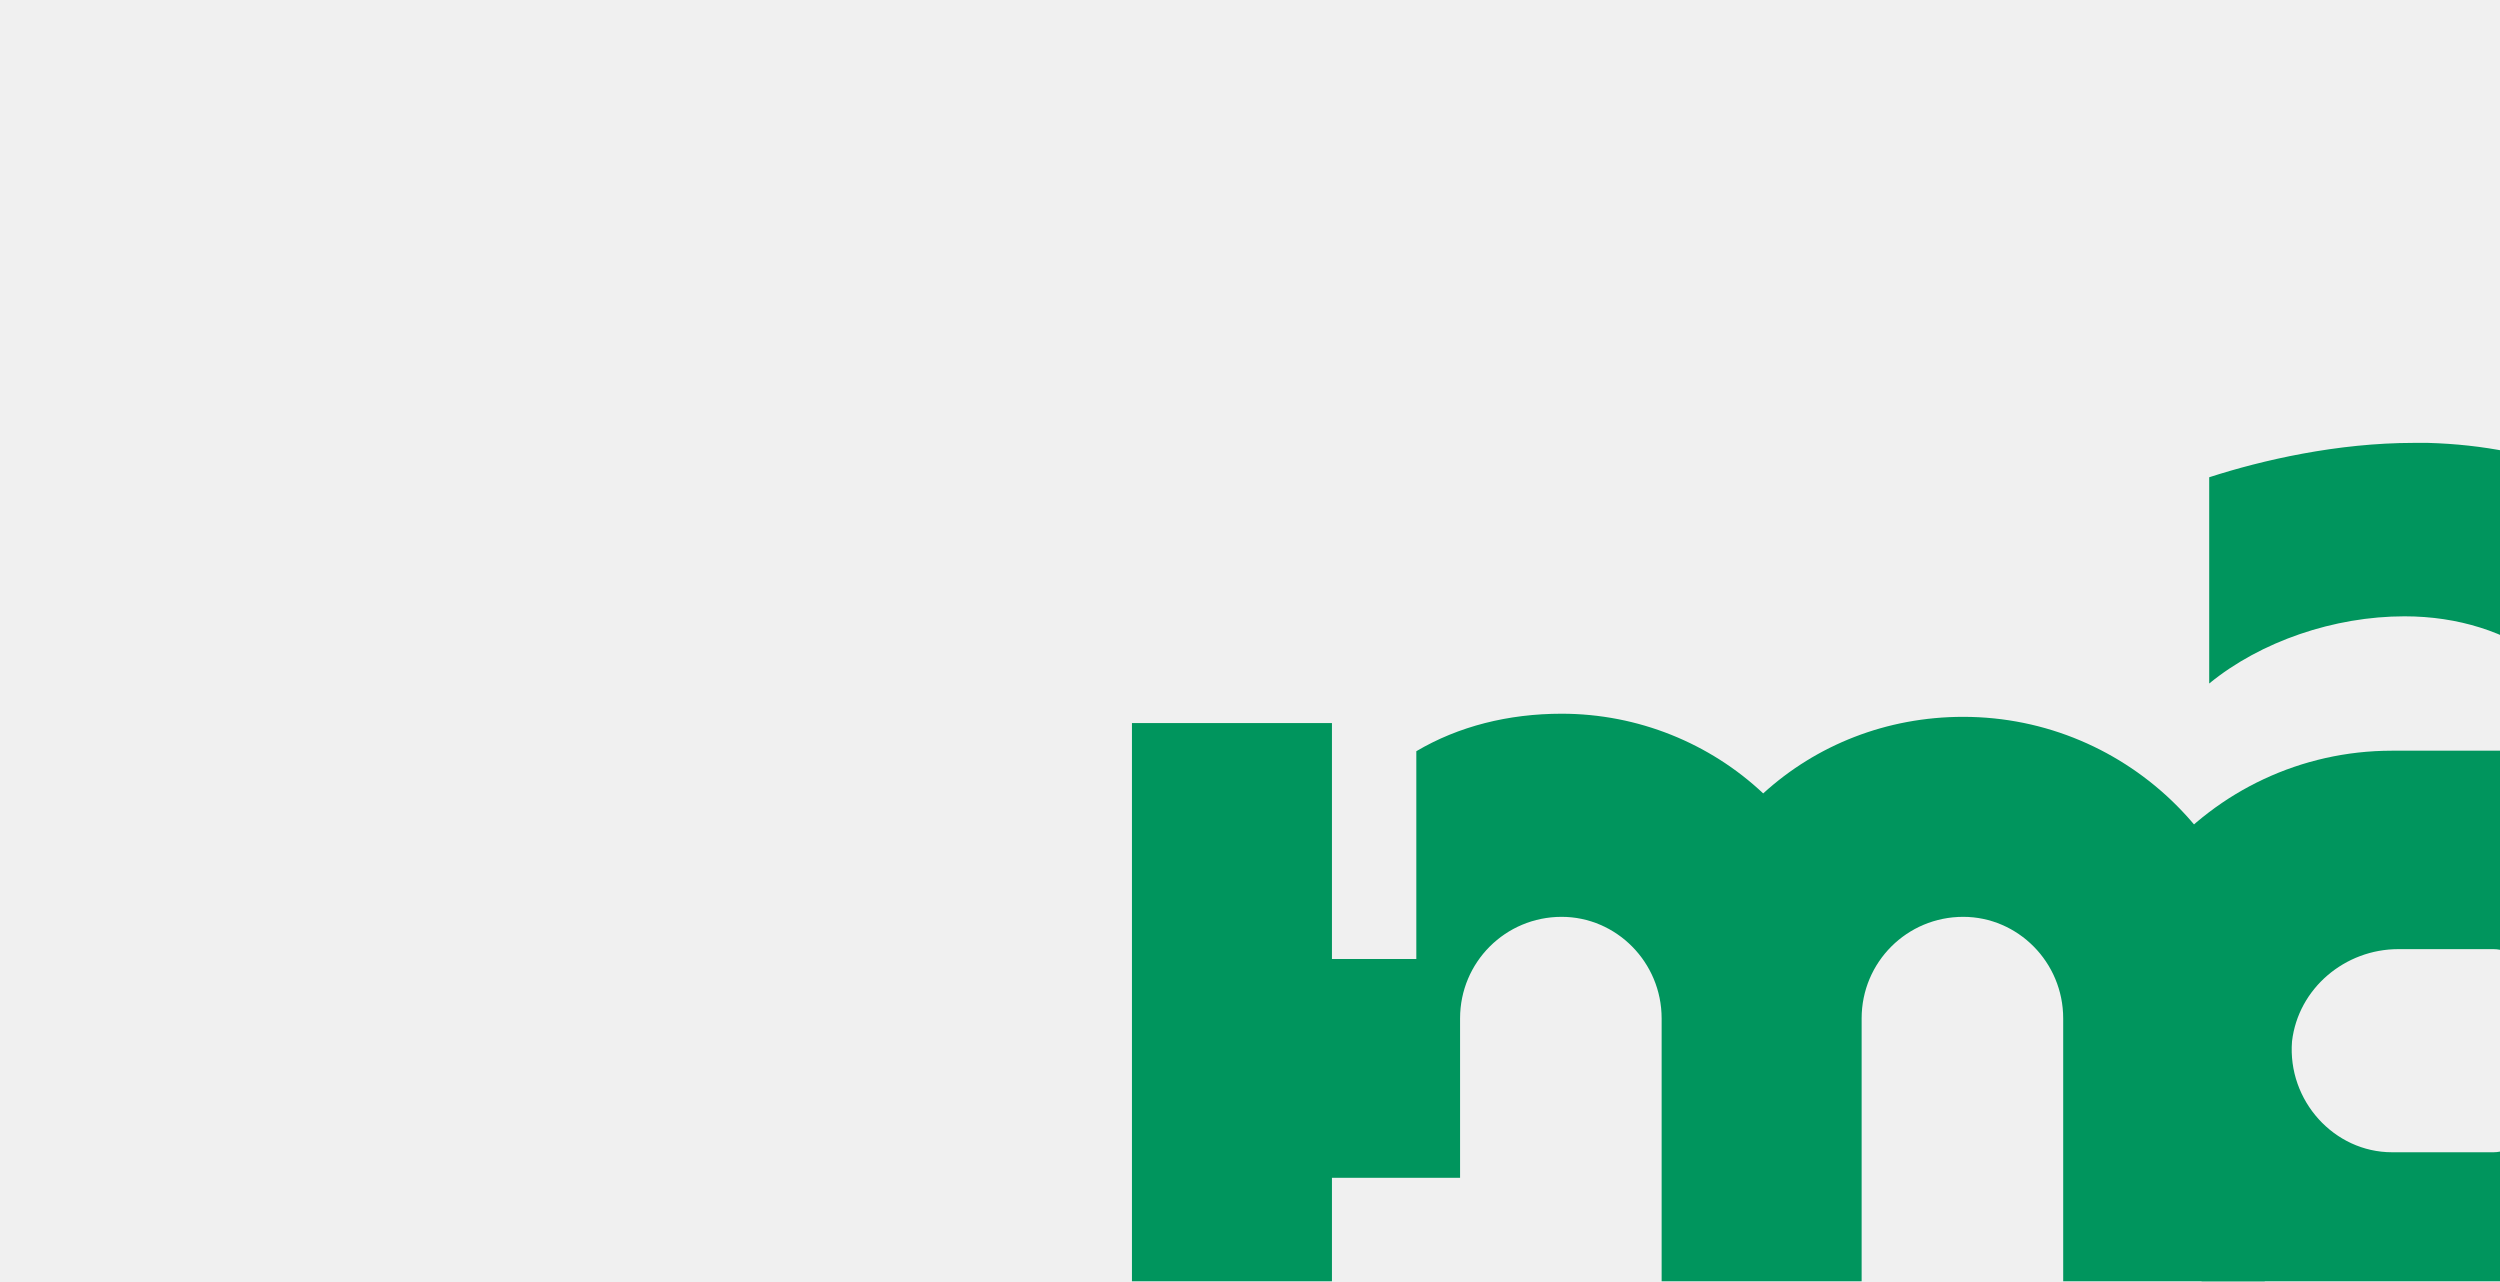
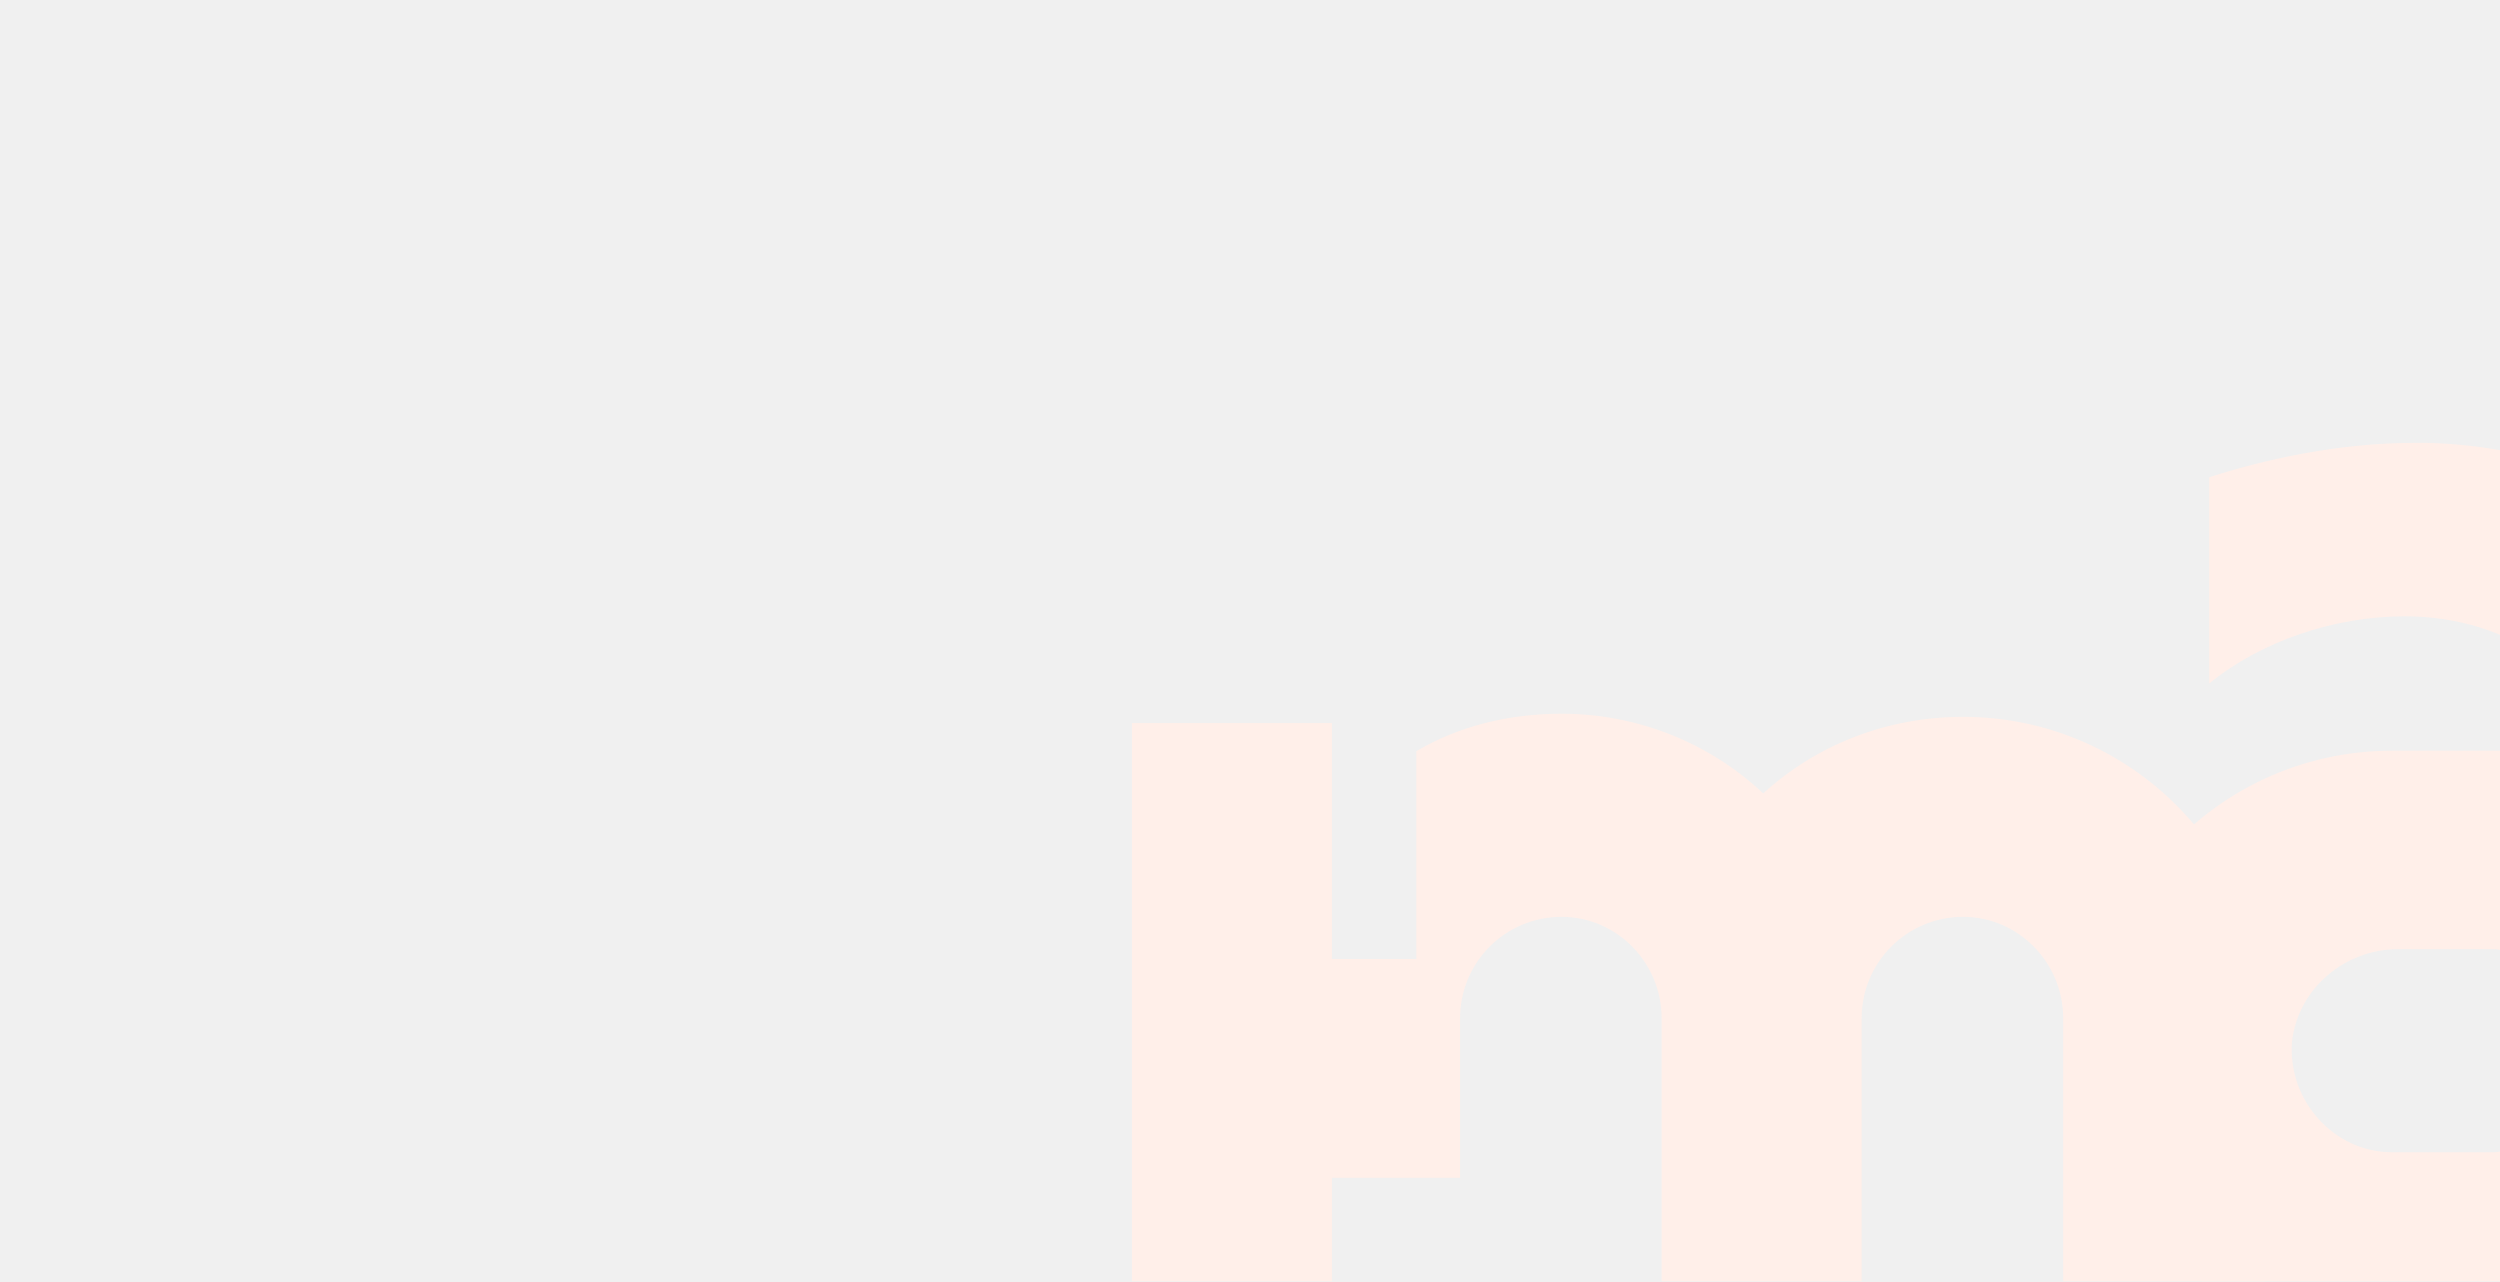
<svg xmlns="http://www.w3.org/2000/svg" width="1440" height="738" viewBox="0 0 1440 738" fill="none">
  <g clip-path="url(#clip0_24_4983)">
-     <path d="M1130.8 412.9C1226.2 412.9 1304.5 490.3 1304.5 586.6V934H1188.4V586.6C1188.4 554.2 1162.3 528.1 1130.8 528.1C1098.4 528.1 1072.3 554.2 1072.3 586.6V934H957.1V586.6C957.1 554.2 931 528.1 899.5 528.1C867.1 528.1 841 554.2 841 586.6V678.4H767.2V934H652V416.5H767.2V552.4H815.8V432.7C840.1 418.3 868.9 411.1 899.5 411.1C943.6 411.1 985 428.2 1015.6 457C1046.2 429.1 1086.7 412.9 1130.8 412.9Z" fill="#00955D" />
-     <path d="M1557.8 319C1602.8 362.2 1624.4 418 1624.4 487.3V778H1509.2V663.7H1460.6V778H1381.4C1296.8 778 1222.1 718.6 1206.8 635.8C1187.9 526 1272.5 432.4 1377.8 432.4H1460.6V546.7H1509.2V461.2C1509.2 455.8 1508.3 450.4 1507.4 445C1494.8 391 1447.1 355 1385 355C1344.5 355 1302.2 369.4 1272.5 393.7V274.9C1303.1 265 1346.3 255.1 1390.4 255.1C1393.1 255.1 1395.8 255.1 1398.5 255.1C1462.4 256.9 1515.5 278.5 1557.8 319ZM1455.2 644.8V565.6C1455.2 554.8 1446.2 546.7 1436.3 546.7H1381.4C1350.8 546.7 1323.8 569.2 1320.2 599.8C1317.5 634 1344.5 663.7 1377.8 663.7H1436.3C1446.2 663.7 1455.2 655.6 1455.2 644.8Z" fill="#00955D" />
+     <path d="M1130.8 412.9C1226.2 412.9 1304.5 490.3 1304.5 586.6V934H1188.4V586.6C1188.4 554.2 1162.3 528.1 1130.8 528.1C1098.4 528.1 1072.3 554.2 1072.3 586.6V934H957.1V586.6C957.1 554.2 931 528.1 899.5 528.1C867.1 528.1 841 554.2 841 586.6V678.4H767.2V934H652V416.5H767.2V552.4H815.8V432.7C840.1 418.3 868.9 411.1 899.5 411.1C943.6 411.1 985 428.2 1015.6 457C1046.2 429.1 1086.7 412.9 1130.8 412.9Z" fill="#FFEFE9" />
+     <path d="M1557.8 319C1602.8 362.2 1624.4 418 1624.4 487.3V778H1509.2V663.7H1460.6V778H1381.4C1296.8 778 1222.1 718.6 1206.8 635.8C1187.9 526 1272.5 432.4 1377.8 432.4H1460.6V546.7H1509.2V461.2C1509.2 455.8 1508.3 450.4 1507.4 445C1494.8 391 1447.1 355 1385 355C1344.5 355 1302.2 369.4 1272.5 393.7V274.9C1303.1 265 1346.3 255.1 1390.4 255.1C1393.1 255.1 1395.8 255.1 1398.5 255.1C1462.4 256.9 1515.5 278.5 1557.8 319ZM1455.2 644.8V565.6C1455.2 554.8 1446.2 546.7 1436.3 546.7H1381.4C1350.8 546.7 1323.8 569.2 1320.2 599.8C1317.5 634 1344.5 663.7 1377.8 663.7H1436.3C1446.2 663.7 1455.2 655.6 1455.2 644.8Z" fill="#FFEFE9" />
  </g>
  <defs>
    <clipPath id="clip0_24_4983">
      <rect width="1440" height="738" fill="white" />
    </clipPath>
  </defs>
</svg>
